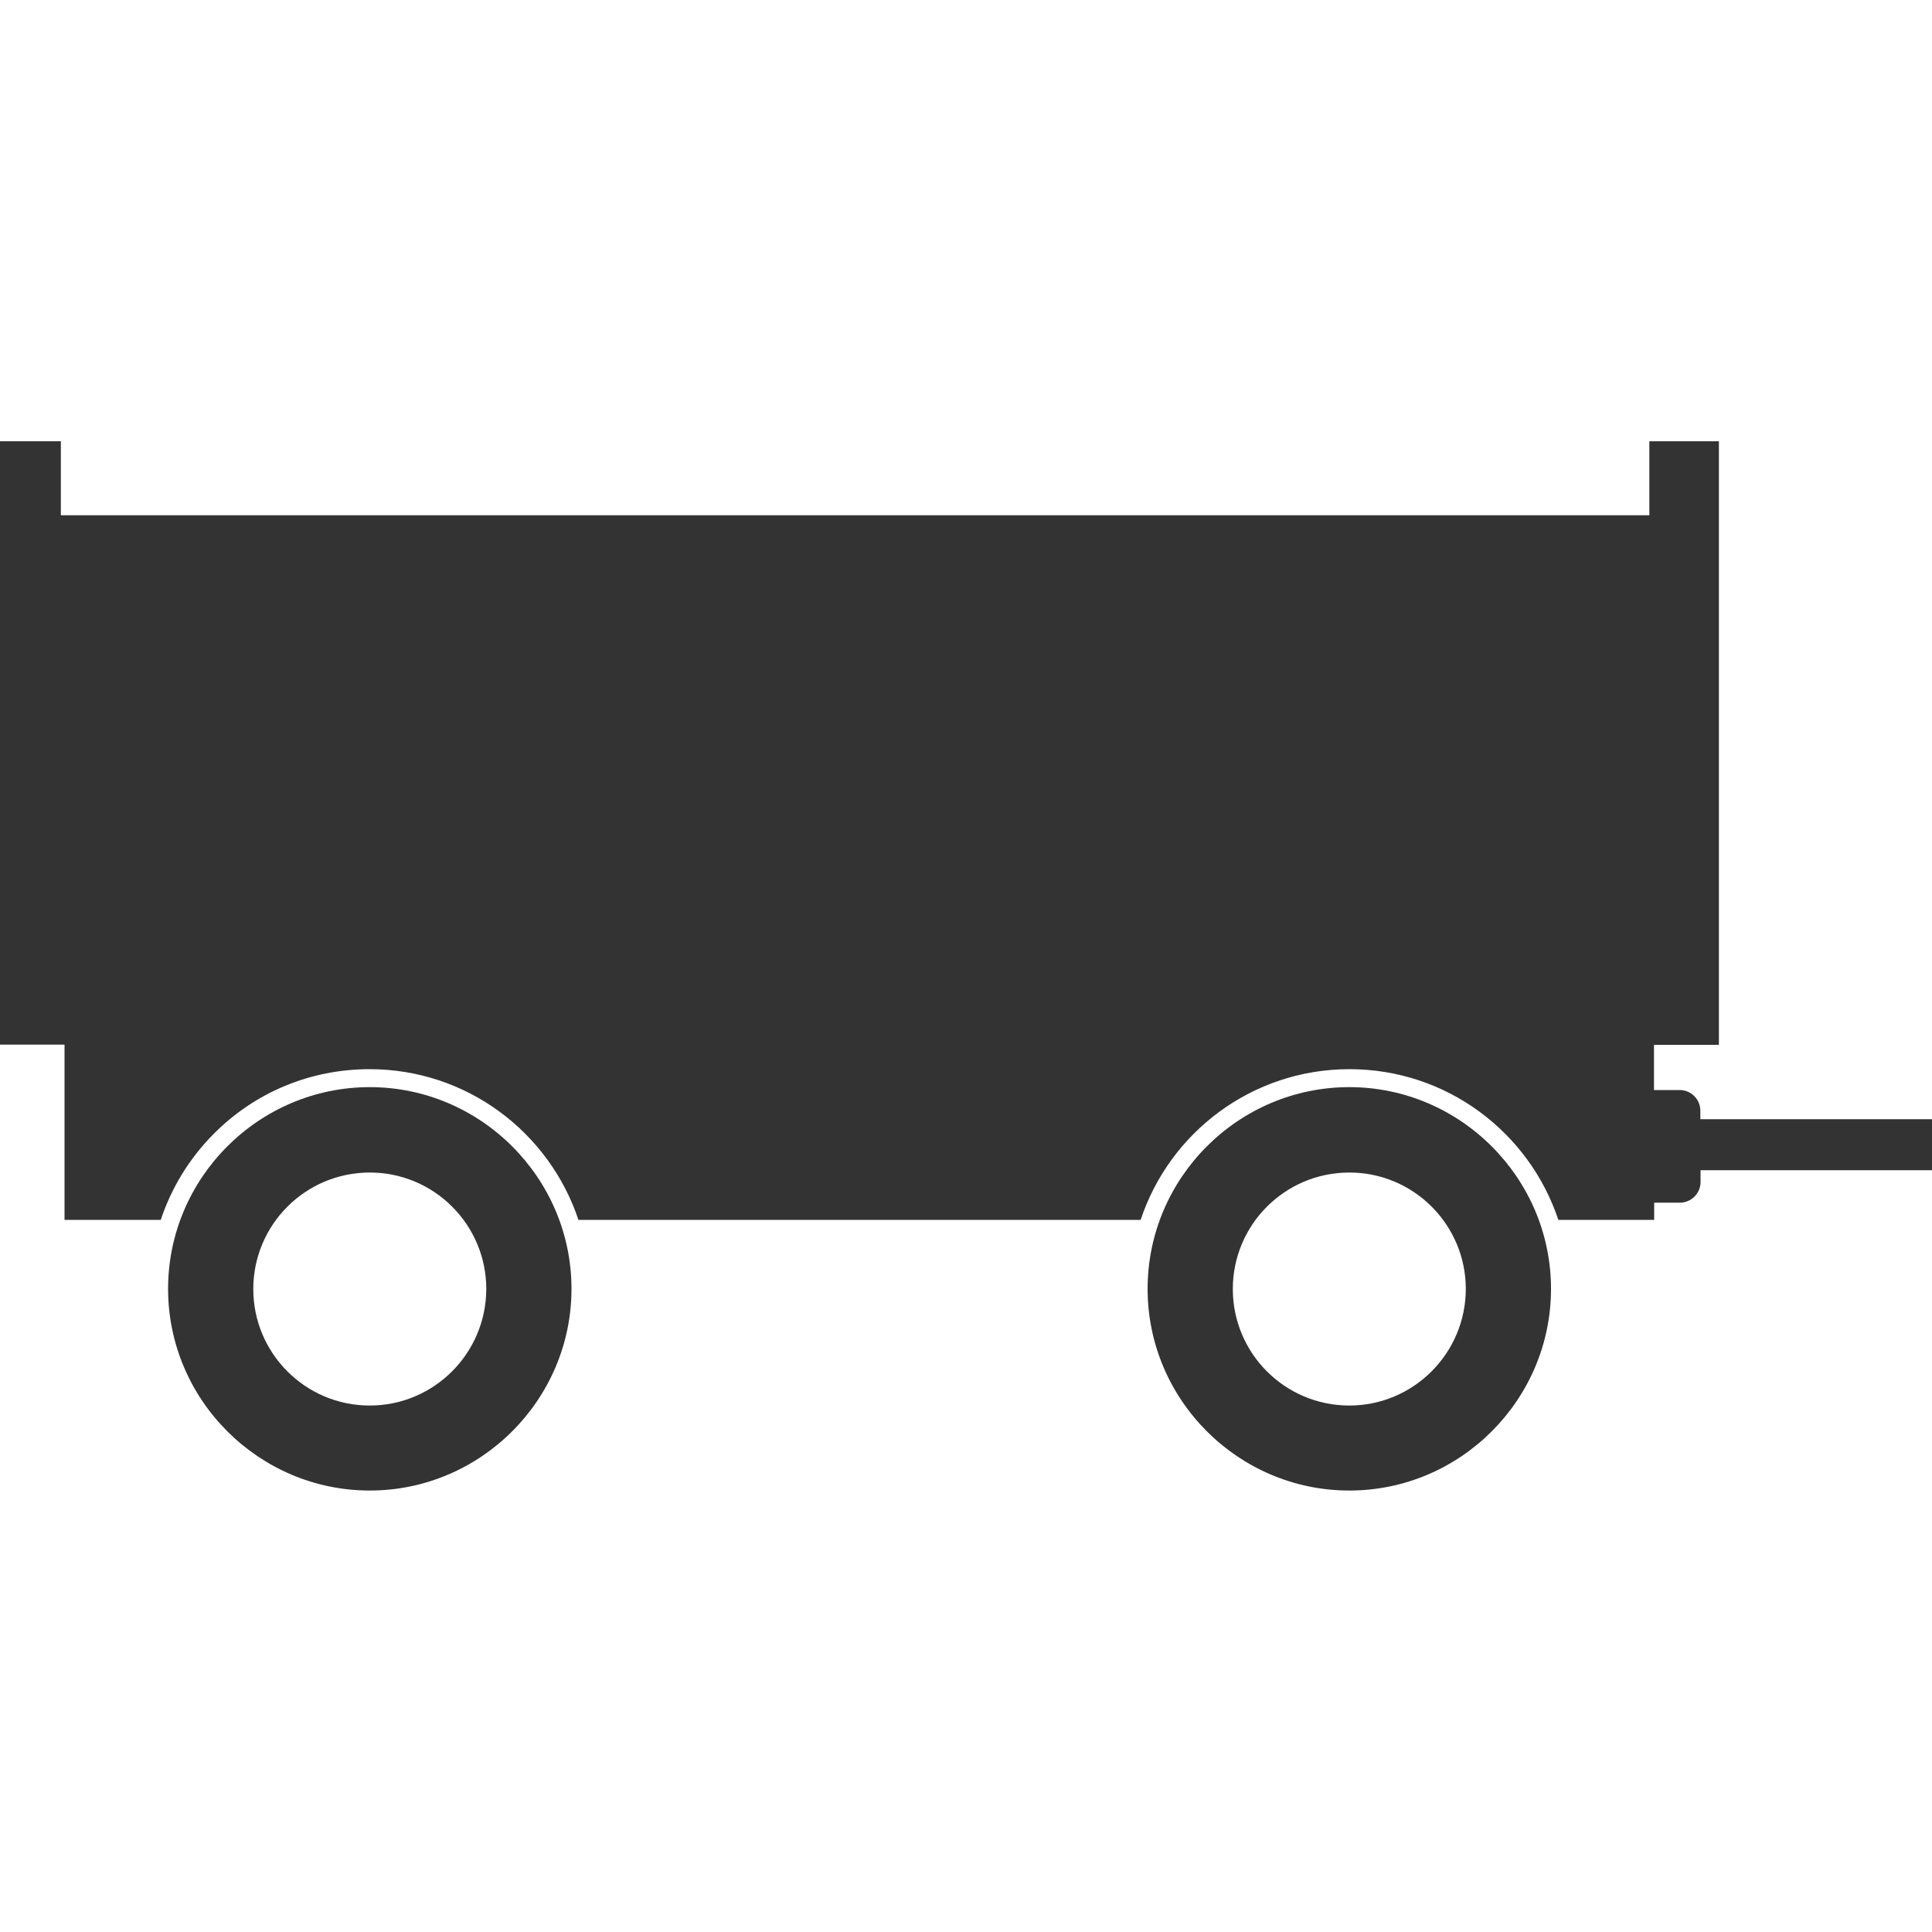
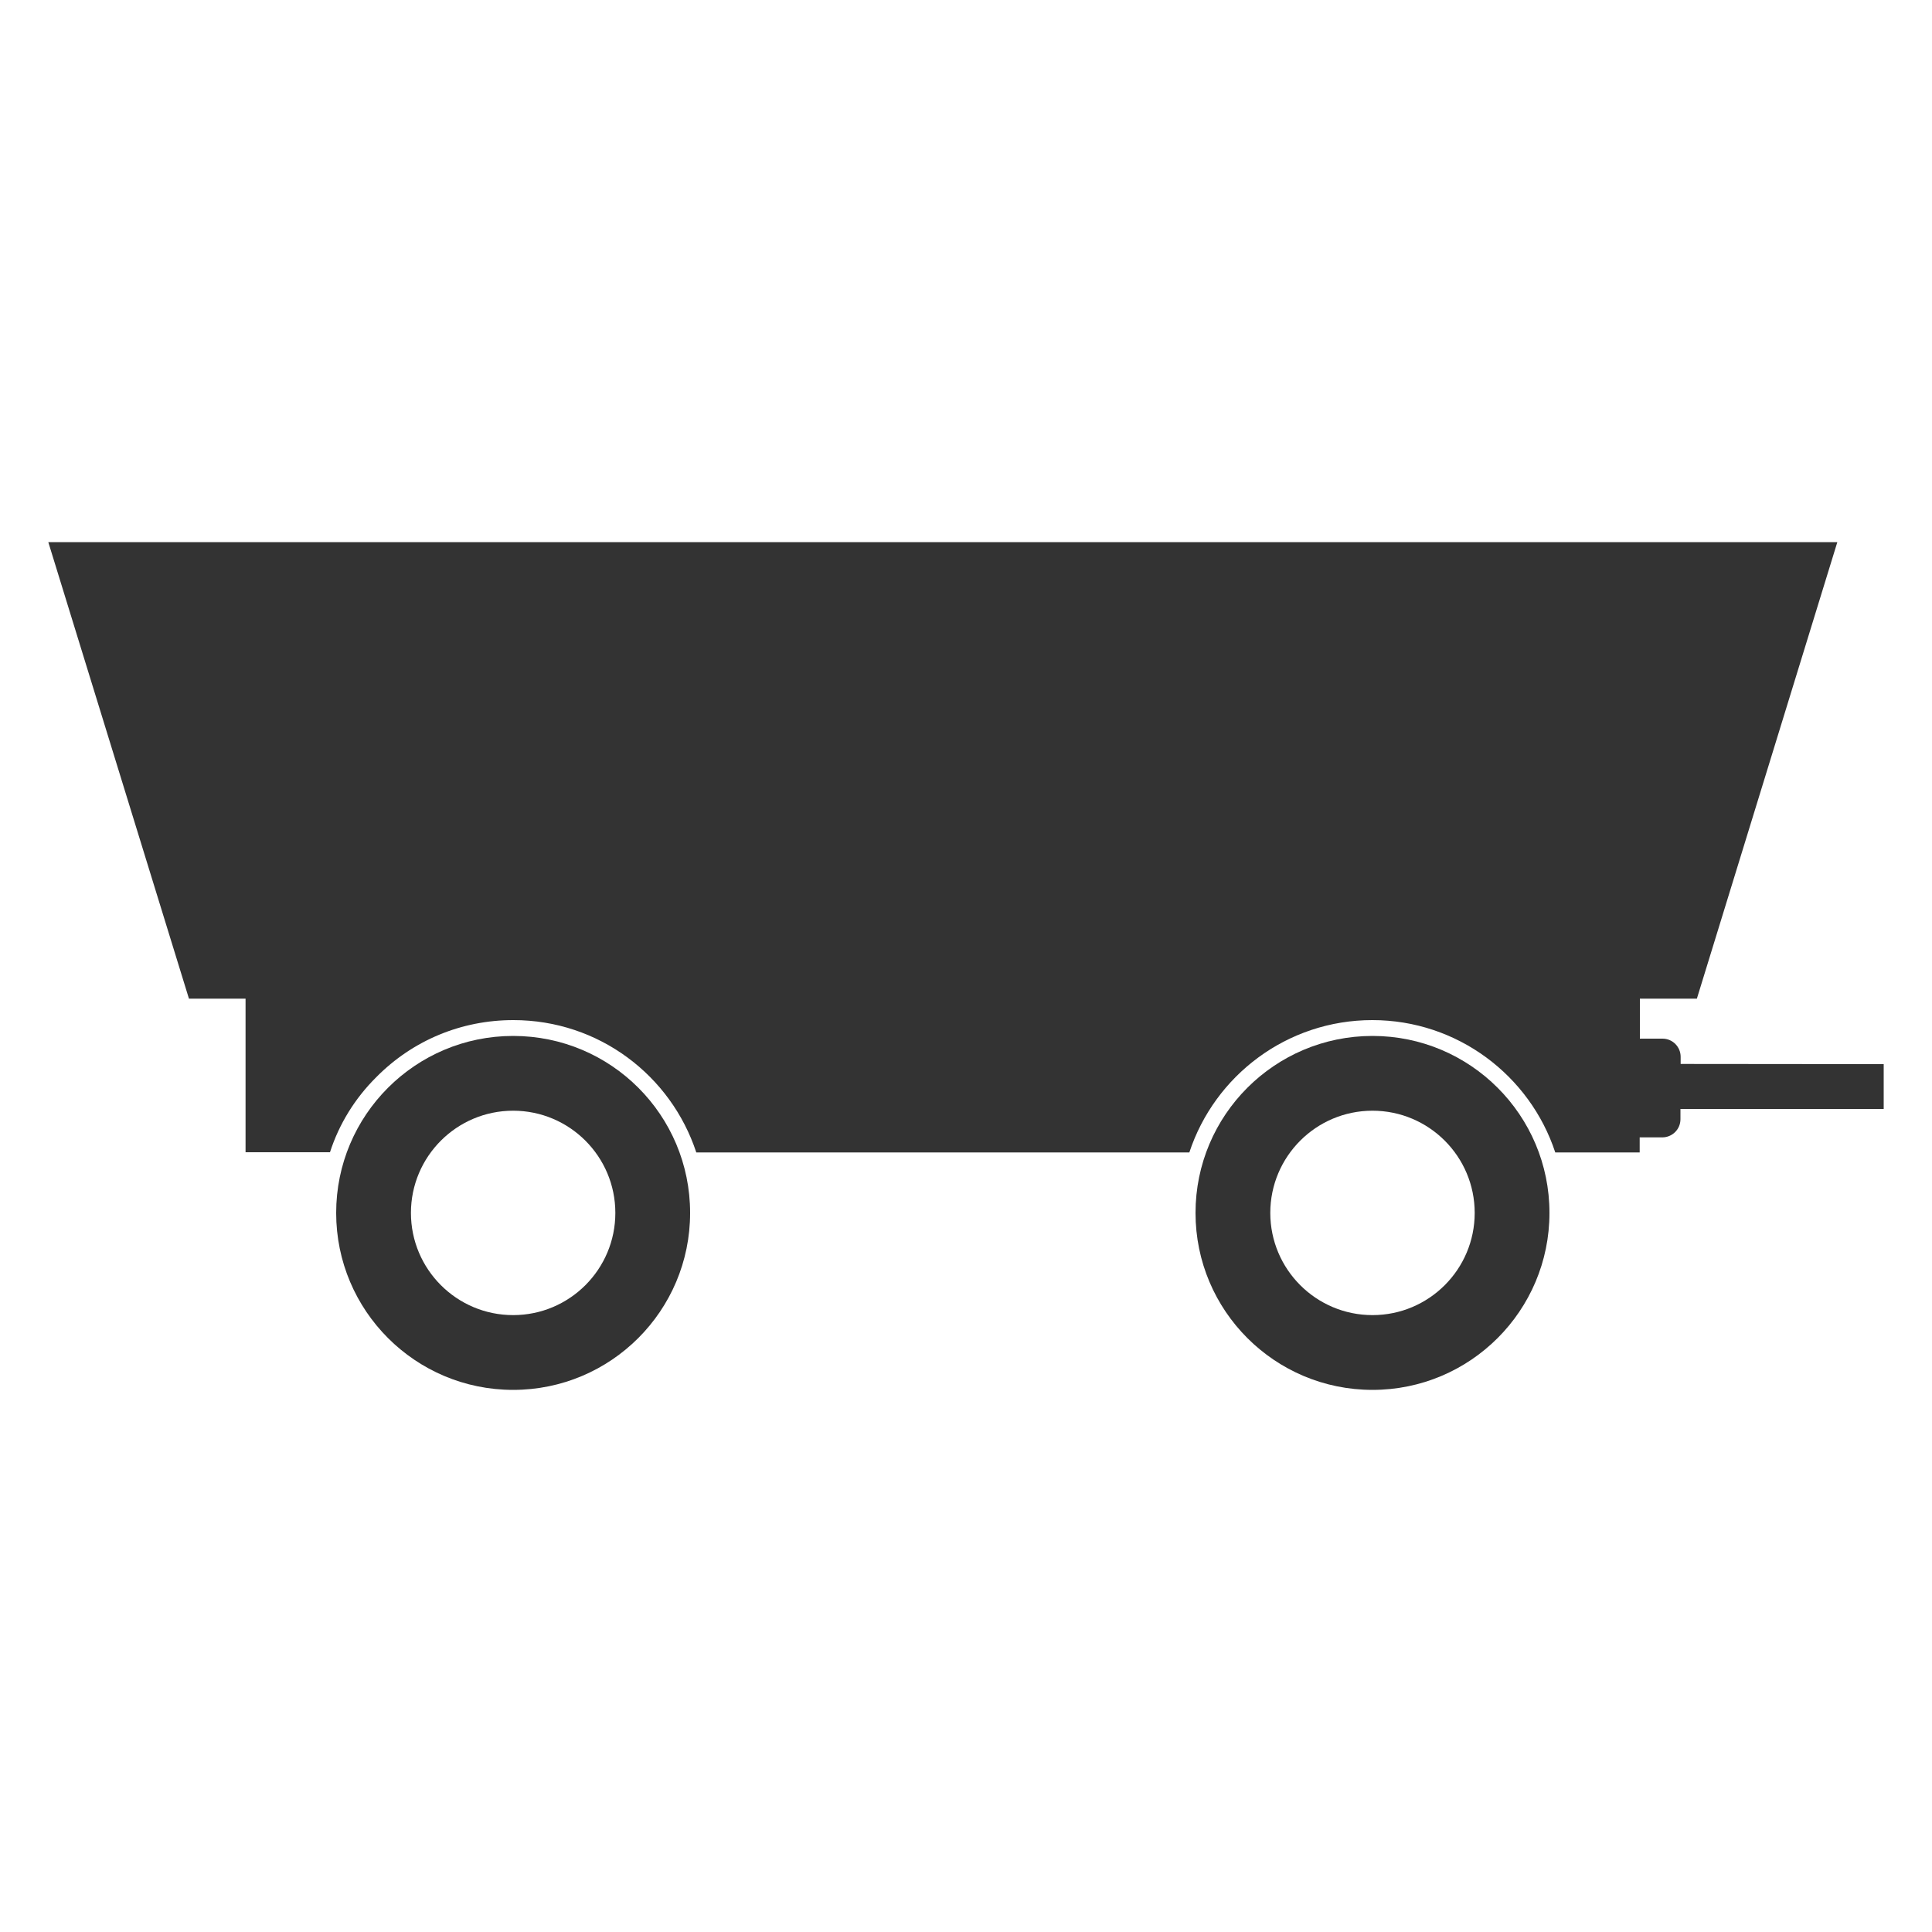
<svg xmlns="http://www.w3.org/2000/svg" version="1.1" id="Calque_1" x="0px" y="0px" viewBox="0 0 1000 1000" style="enable-background:new 0 0 1000 1000;" xml:space="preserve">
  <style type="text/css">
	.st0{fill:#333333;}
</style>
  <g>
    <g>
-       <path class="st0" d="M880.1,579.3v-4.4c0-5.8-4.7-10.7-10.7-10.7h-13.3v-23.4H875h14.7V487V228.4H875h-21.3v38.3H31.5v-38.3H11.9    H0V487v53.7h11.9h21.5v90.7h49.8c5.5-16.5,14.7-31.7,27.3-44.4c21.5-21.7,50.2-33.6,80.8-33.6c50.4,0,93,32.7,108.1,78h291    c15-45.3,57.7-78,108.1-78c50.4,0,93,32.7,108.1,78h49.6v-8.9h13.3c5.8,0,10.7-4.7,10.7-10.7v-6.1H1000v-26.4H880.1z" />
+       <path class="st0" d="M869.9,550.7V547c0-5.1-4.1-9.4-9.4-9.4h-11.7v-20.7h29.5L951,280.6H25l72.8,236.3h29.3v79.5h43.7    c4.7-14.6,12.9-27.9,24-38.9c18.9-19.1,44.1-29.5,70.9-29.5c44.3,0,81.6,28.7,94.7,68.5h255.2c13.1-39.8,50.6-68.5,94.7-68.5    c44.1,0,81.6,28.7,94.7,68.5h43.7v-7.8h11.7c5.1,0,9.4-4.1,9.4-9.4V574H975v-23.2L869.9,550.7L869.9,550.7z" />
    </g>
-     <path class="st0" d="M698.4,562.7c-57.5,0-104.4,47-104.4,104.4c0,57.5,47,104.4,104.4,104.4c57.5,0,104.4-47,104.4-104.4   C802.8,609.7,755.8,562.7,698.4,562.7z M698.4,727.5c-33.4,0-60.3-27.1-60.3-60.3c0-33.2,26.9-60.3,60.3-60.3   c33.4,0,60.3,27.1,60.3,60.3C758.6,700.6,731.5,727.5,698.4,727.5z" />
-     <path class="st0" d="M191.4,562.7c-57.5,0-104.4,47-104.4,104.4c0,57.5,47,104.4,104.4,104.4s104.4-47,104.4-104.4   C295.8,609.7,248.8,562.7,191.4,562.7z M191.4,727.5c-33.4,0-60.3-27.1-60.3-60.3c0-33.2,26.9-60.3,60.3-60.3s60.3,27.1,60.3,60.3   C251.6,700.6,224.5,727.5,191.4,727.5z" />
+     <g>
+       <path class="st0" d="M265.6,536.2c-50.6,0-91.6,41-91.6,91.6s41,91.6,91.6,91.6s91.6-41,91.6-91.6S316.3,536.2,265.6,536.2z     M265.6,680.7c-29.2,0-52.9-23.7-52.9-52.9s23.7-52.9,52.9-52.9s52.9,23.7,52.9,52.9S294.8,680.7,265.6,680.7z" />
+     </g>
+     <g>
+       <path class="st0" d="M710.4,536.2c-50.6,0-91.6,41-91.6,91.6s41,91.6,91.6,91.6s91.6-41,91.6-91.6S761,536.2,710.4,536.2z     M710.4,680.7c-29.2,0-52.9-23.7-52.9-52.9s23.7-52.9,52.9-52.9s52.9,23.7,52.9,52.9C763.3,657,739.6,680.7,710.4,680.7z" />
+     </g>
  </g>
</svg>
